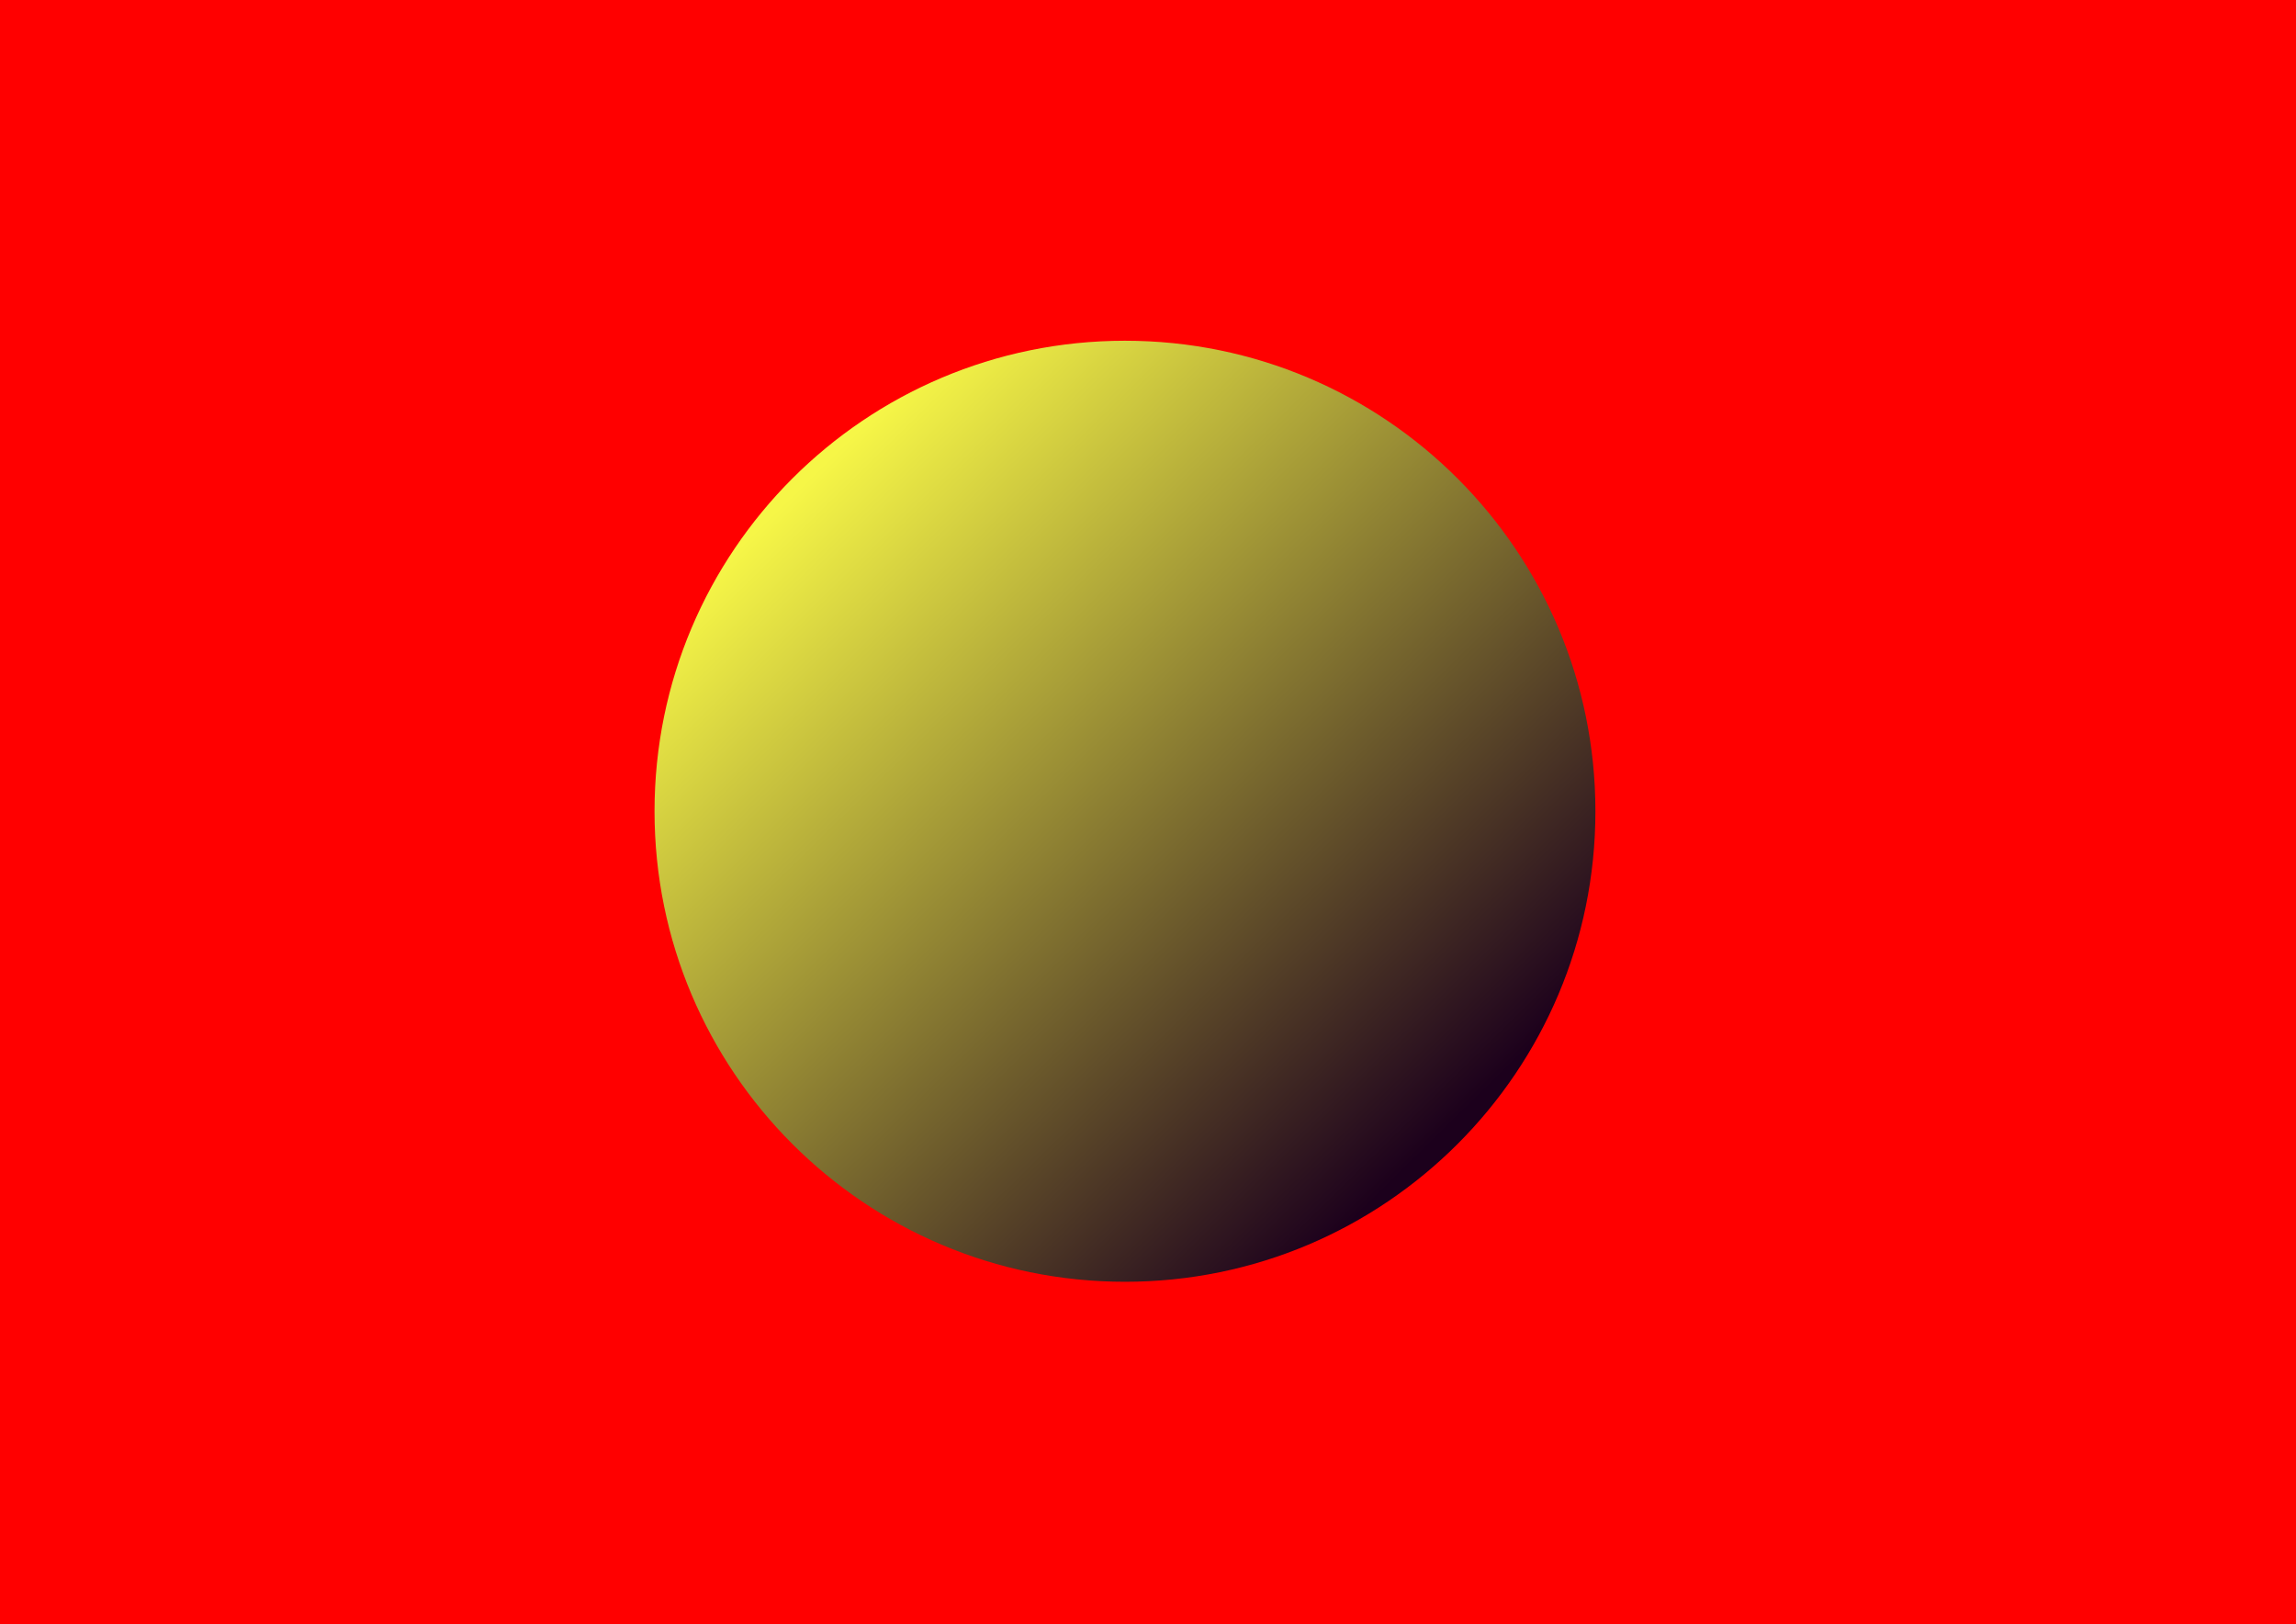
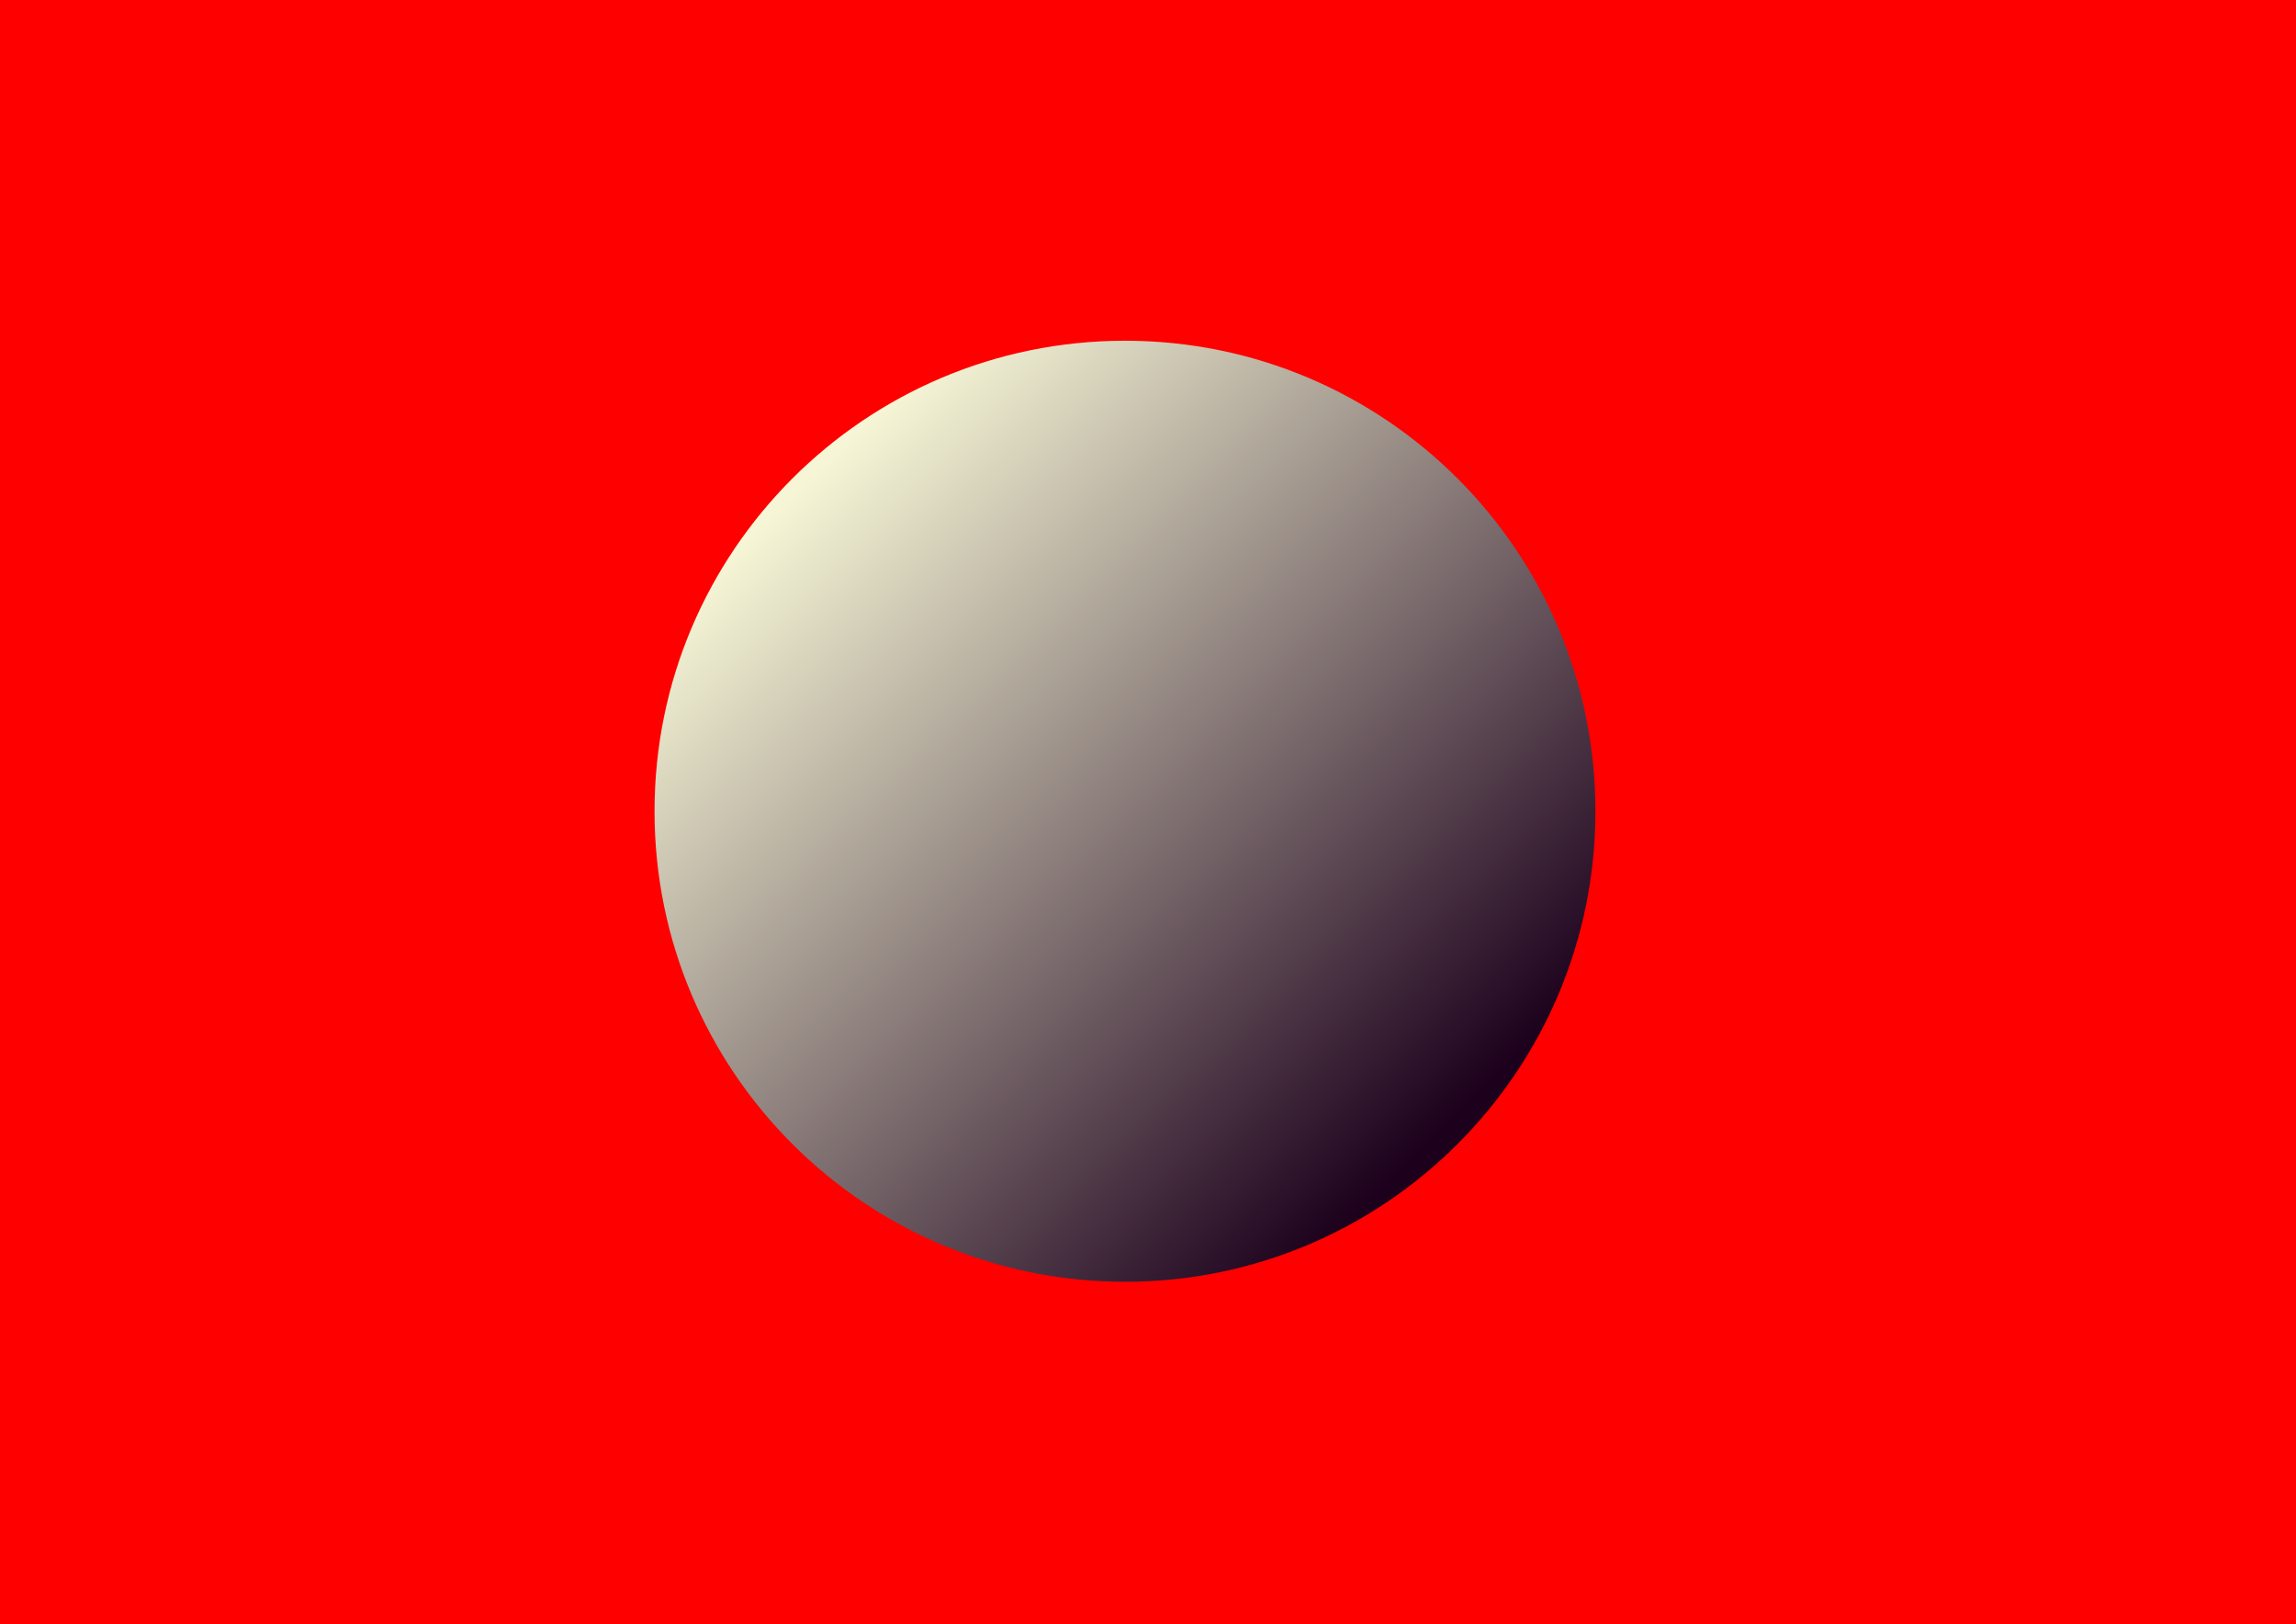
<svg xmlns="http://www.w3.org/2000/svg" xmlns:xlink="http://www.w3.org/1999/xlink" width="297mm" height="210mm" viewBox="0 0 297 210" id="svg2" version="1.1">
  <defs id="defs4">
    <linearGradient id="linearGradient3463">
-       <stop style="stop-color:#f6f647;stop-opacity:1" offset="0" id="stop3465" />
+       <stop style="stop-color:#f6f6d6;stop-opacity:1" offset="0" id="stop3465" />
      <stop style="stop-color:#1c001c;stop-opacity:1" offset="1" id="stop3467" />
    </linearGradient>
    <linearGradient xlink:href="#linearGradient3463" id="linearGradient3469" x1="114.026" y1="52.64" x2="196.548" y2="136.673" gradientUnits="userSpaceOnUse" />
  </defs>
  <g id="layer1" transform="translate(0,-87)">
    <rect style="fill:#ff0000;stroke-width:0.265" id="rect3347" width="297.845" height="211.289" x="0" y="86.467" />
  </g>
  <g id="layer2">
    <circle style="fill:url(#linearGradient3469);stroke-width:0.265;fill-opacity:1" id="path3461" cx="145.521" cy="104.923" r="60.854" />
  </g>
</svg>
